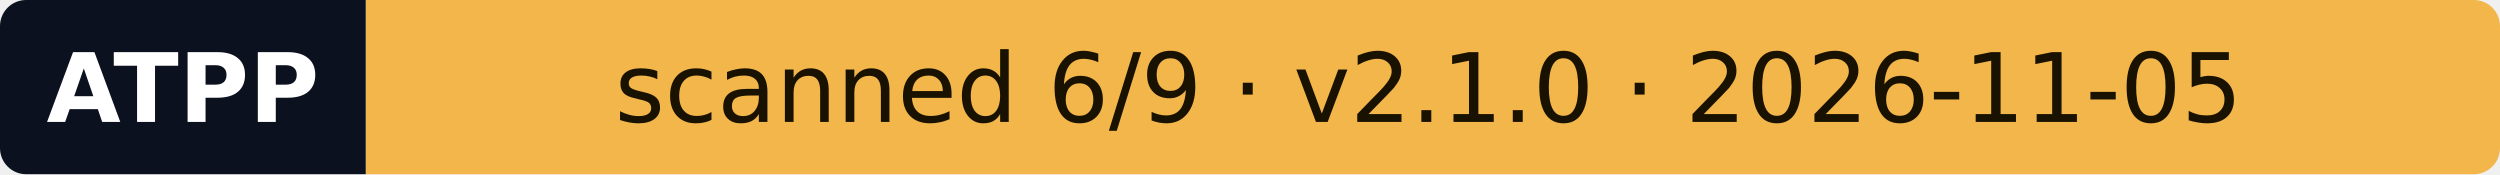
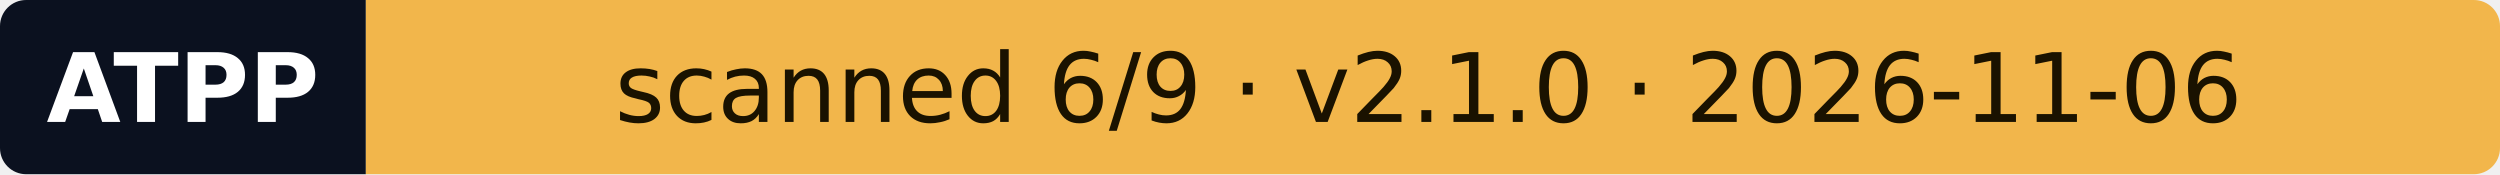
- <svg xmlns="http://www.w3.org/2000/svg" width="287" height="20" role="img" aria-label="ATPP: scanned 6/9 · v2.1.0 · 2026-11-05">
+ <svg xmlns="http://www.w3.org/2000/svg" width="287" height="20" role="img" aria-label="ATPP: scanned 6/9 · v2.1.0 · 2026-11-06">
  <clipPath id="r">
    <rect width="287" height="20" rx="3" fill="#fff" />
  </clipPath>
  <g clip-path="url(#r)">
    <rect width="42" height="20" fill="#0b111f" />
    <rect x="42" width="245" height="20" fill="#f2b64b" />
  </g>
  <g text-anchor="middle" font-family="Verdana,Geneva,DejaVu Sans,sans-serif" font-size="11">
    <text x="21" y="14" fill="#ffffff" font-weight="700">ATPP</text>
-     <text x="164" y="14" fill="#1a1200">scanned 6/9 · v2.1.0 · 2026-11-05</text>
+     <text x="164" y="14" fill="#1a1200">scanned 6/9 · v2.1.0 · 2026-11-06</text>
  </g>
</svg>
